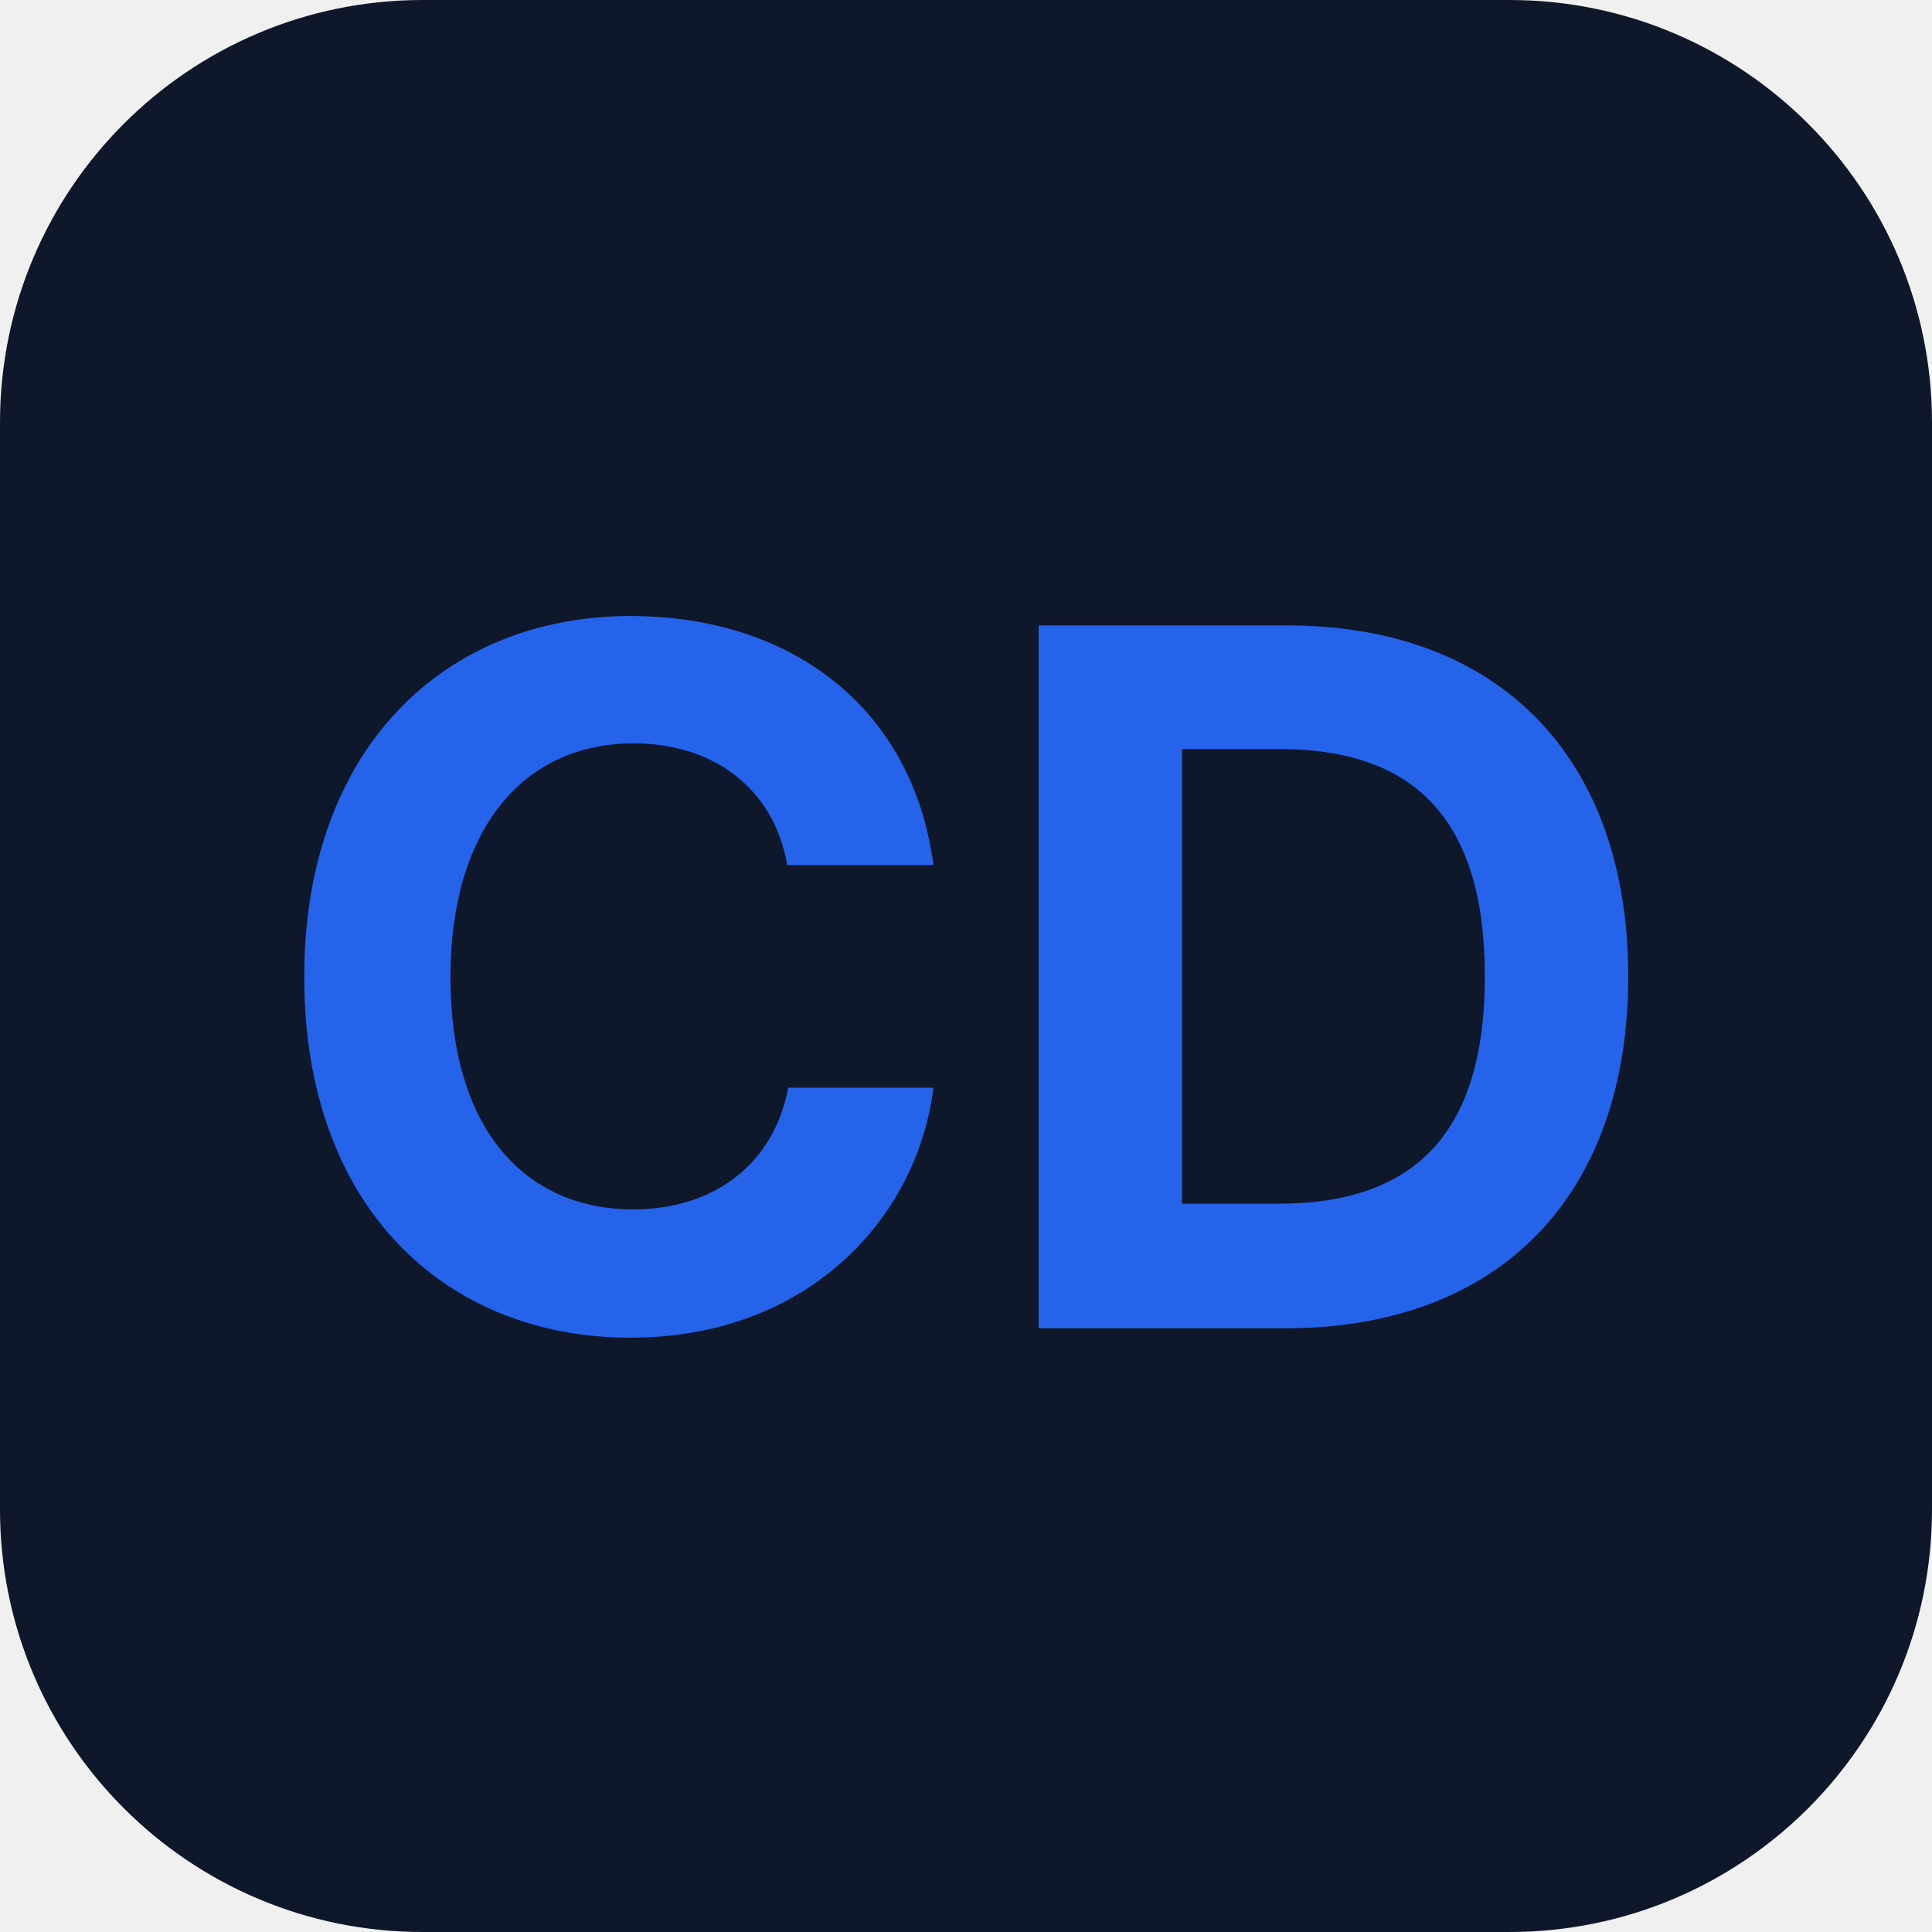
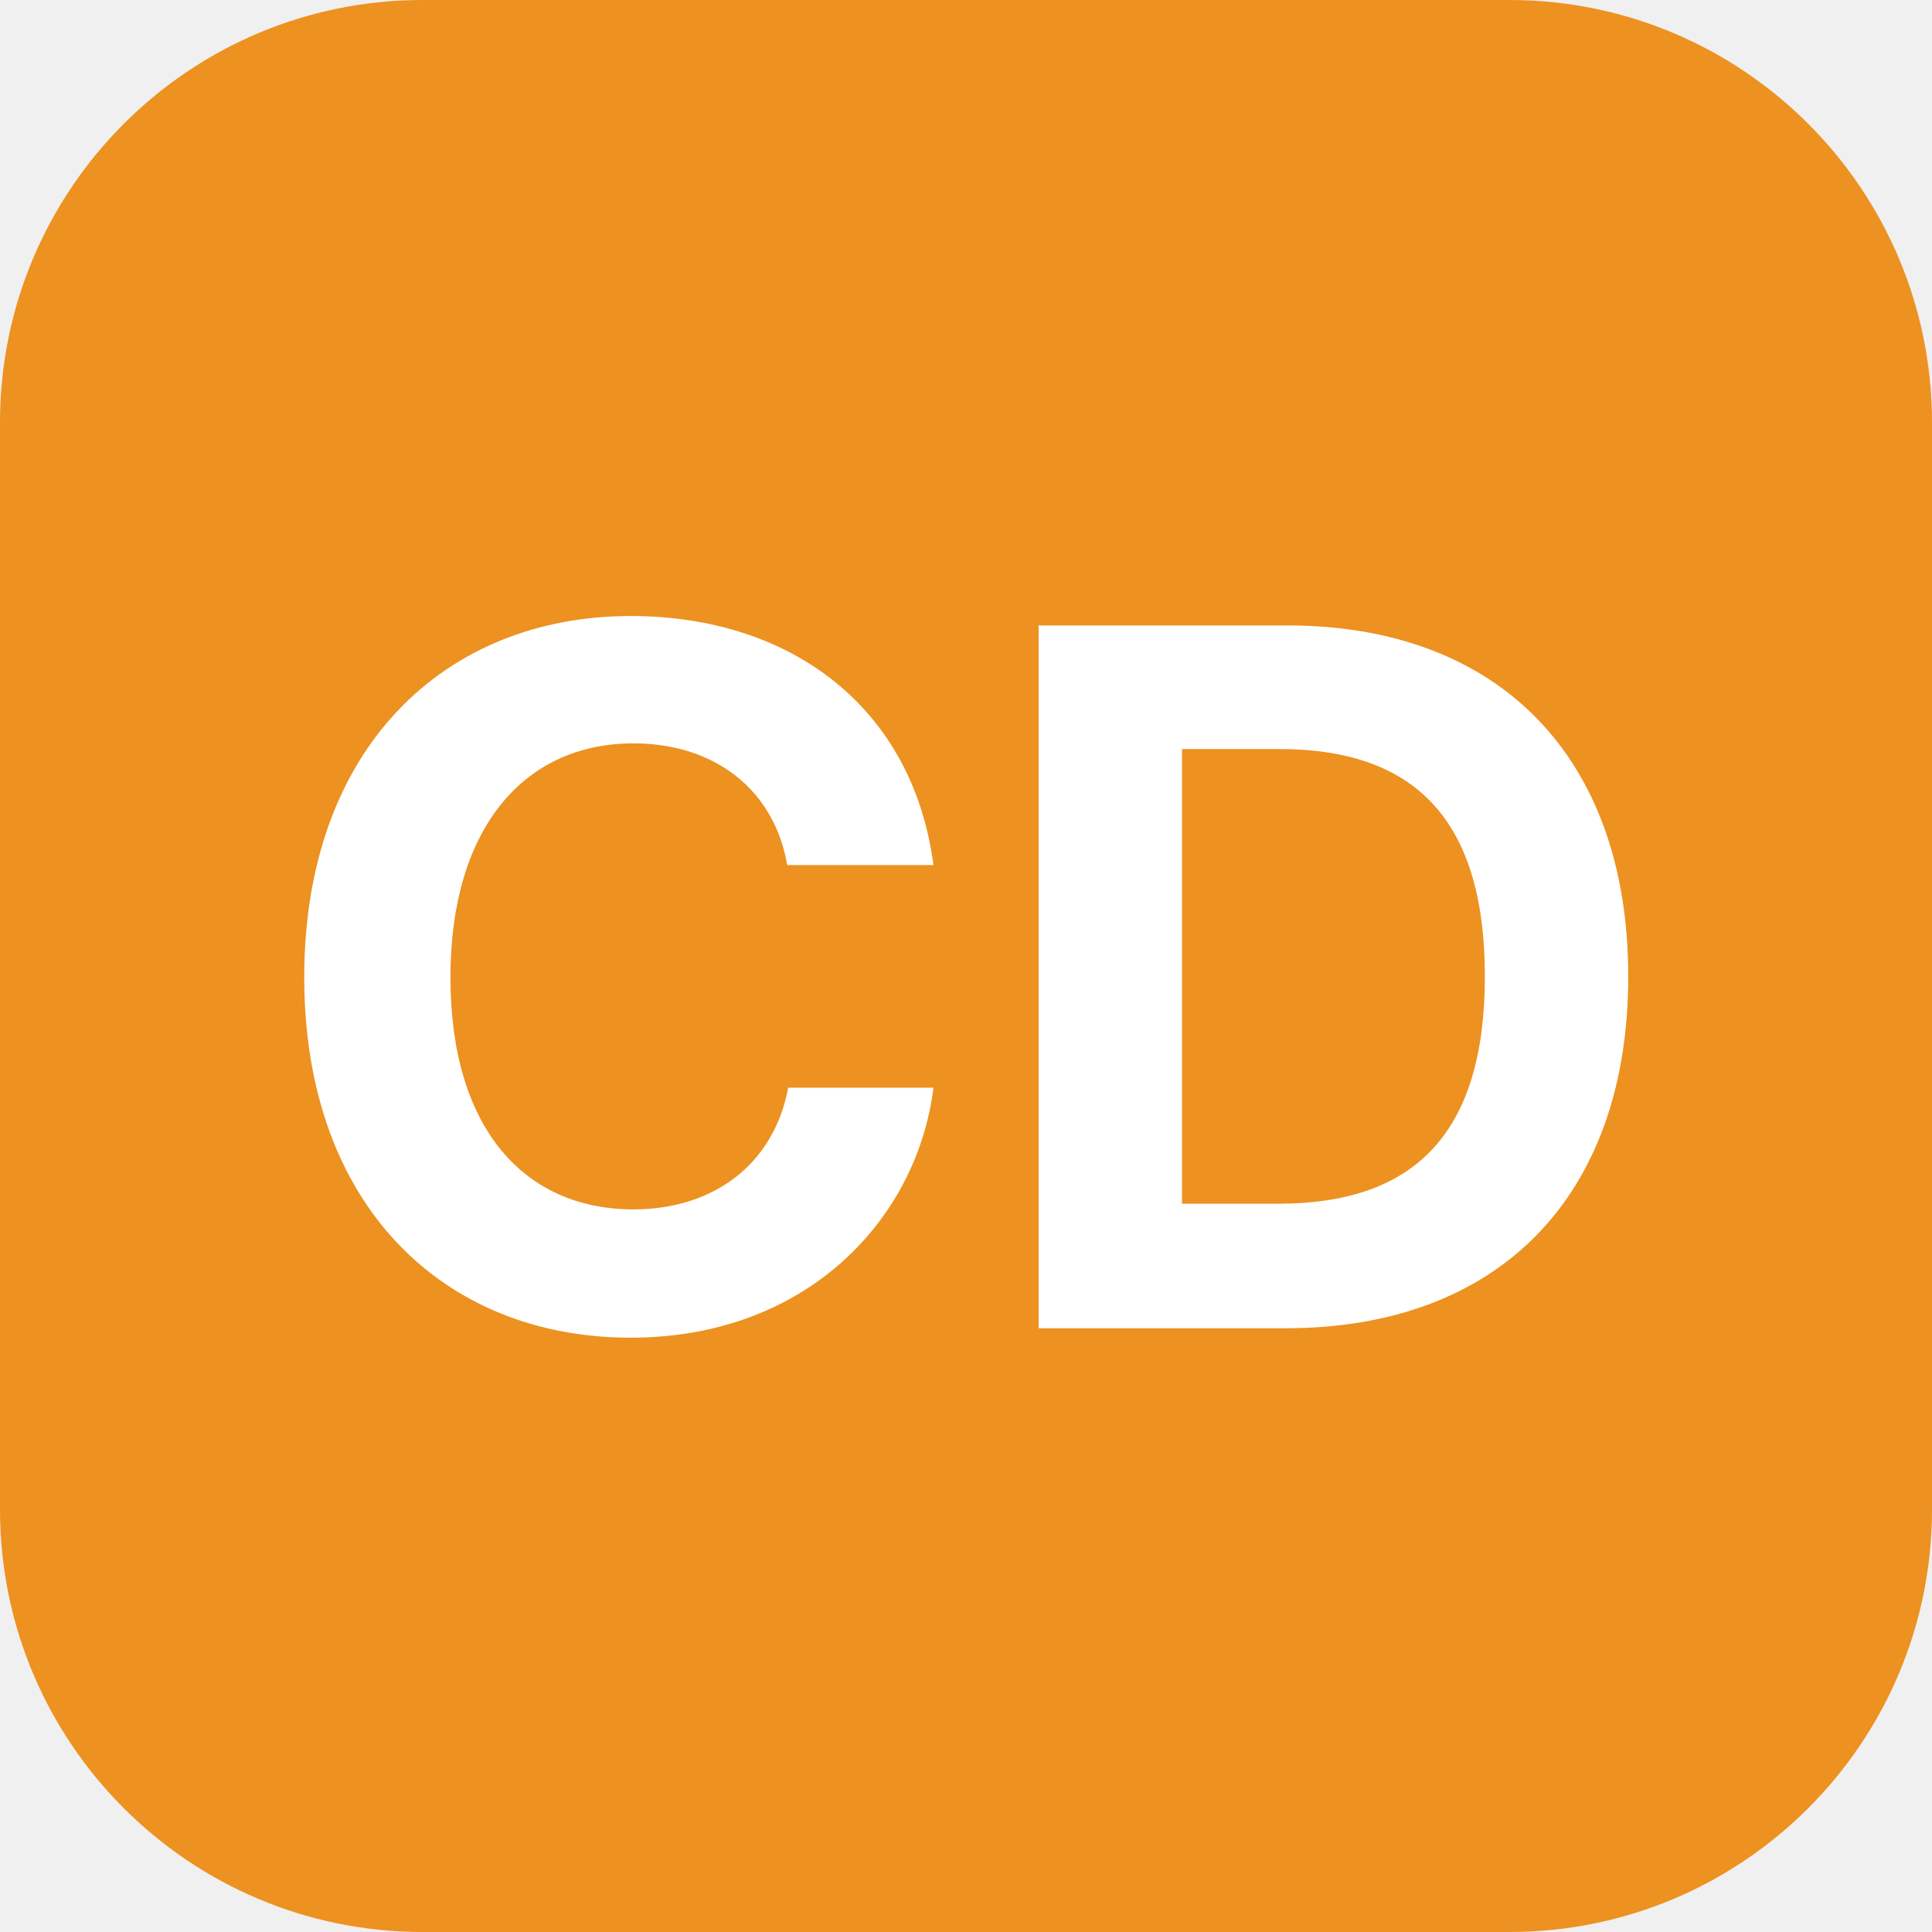
<svg xmlns="http://www.w3.org/2000/svg" viewBox="0 0 32 32">
-   <rect width="32" height="32" rx="7" fill="#0f172a" />
-   <text x="16" y="22" font-family="system-ui, -apple-system, sans-serif" font-size="16" font-weight="700" fill="#2563eb" text-anchor="middle">CD</text>
+   <rect width="32" height="32" rx="7" fill="#ED9121" />
+   <text x="16" y="22" font-family="system-ui, -apple-system, sans-serif" font-size="16" font-weight="700" fill="#ffffff" text-anchor="middle">CD</text>
</svg>
